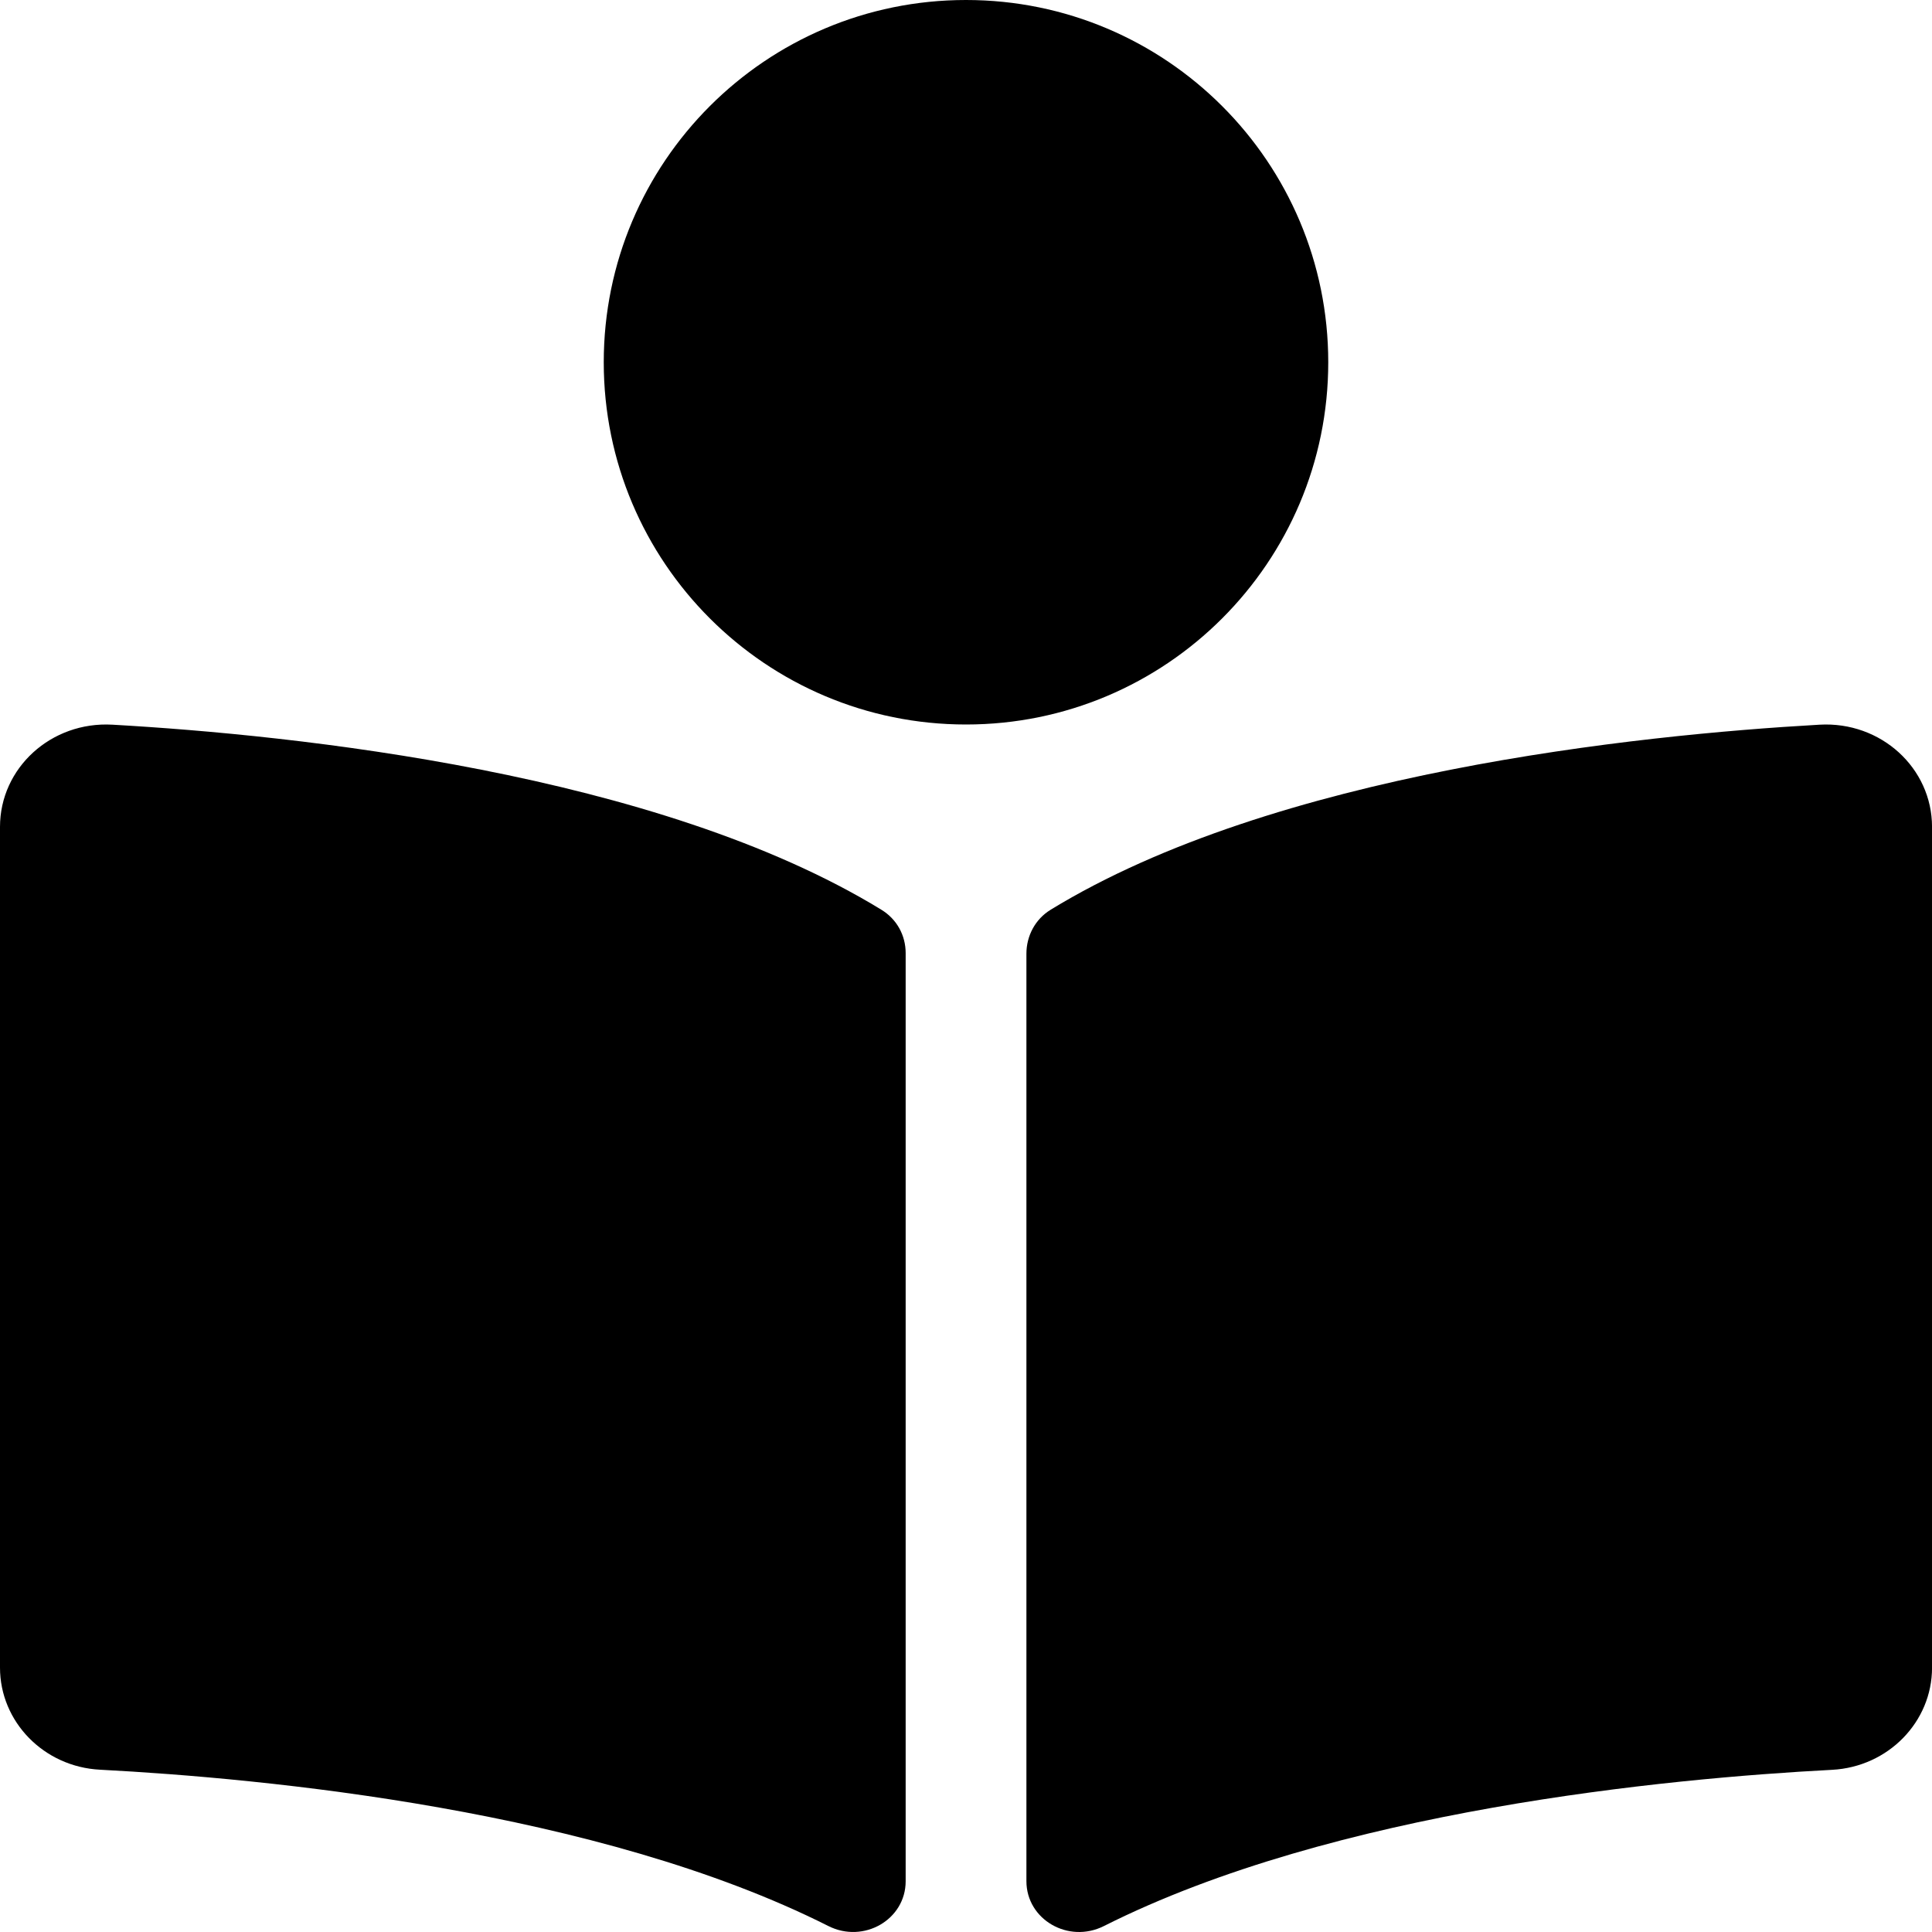
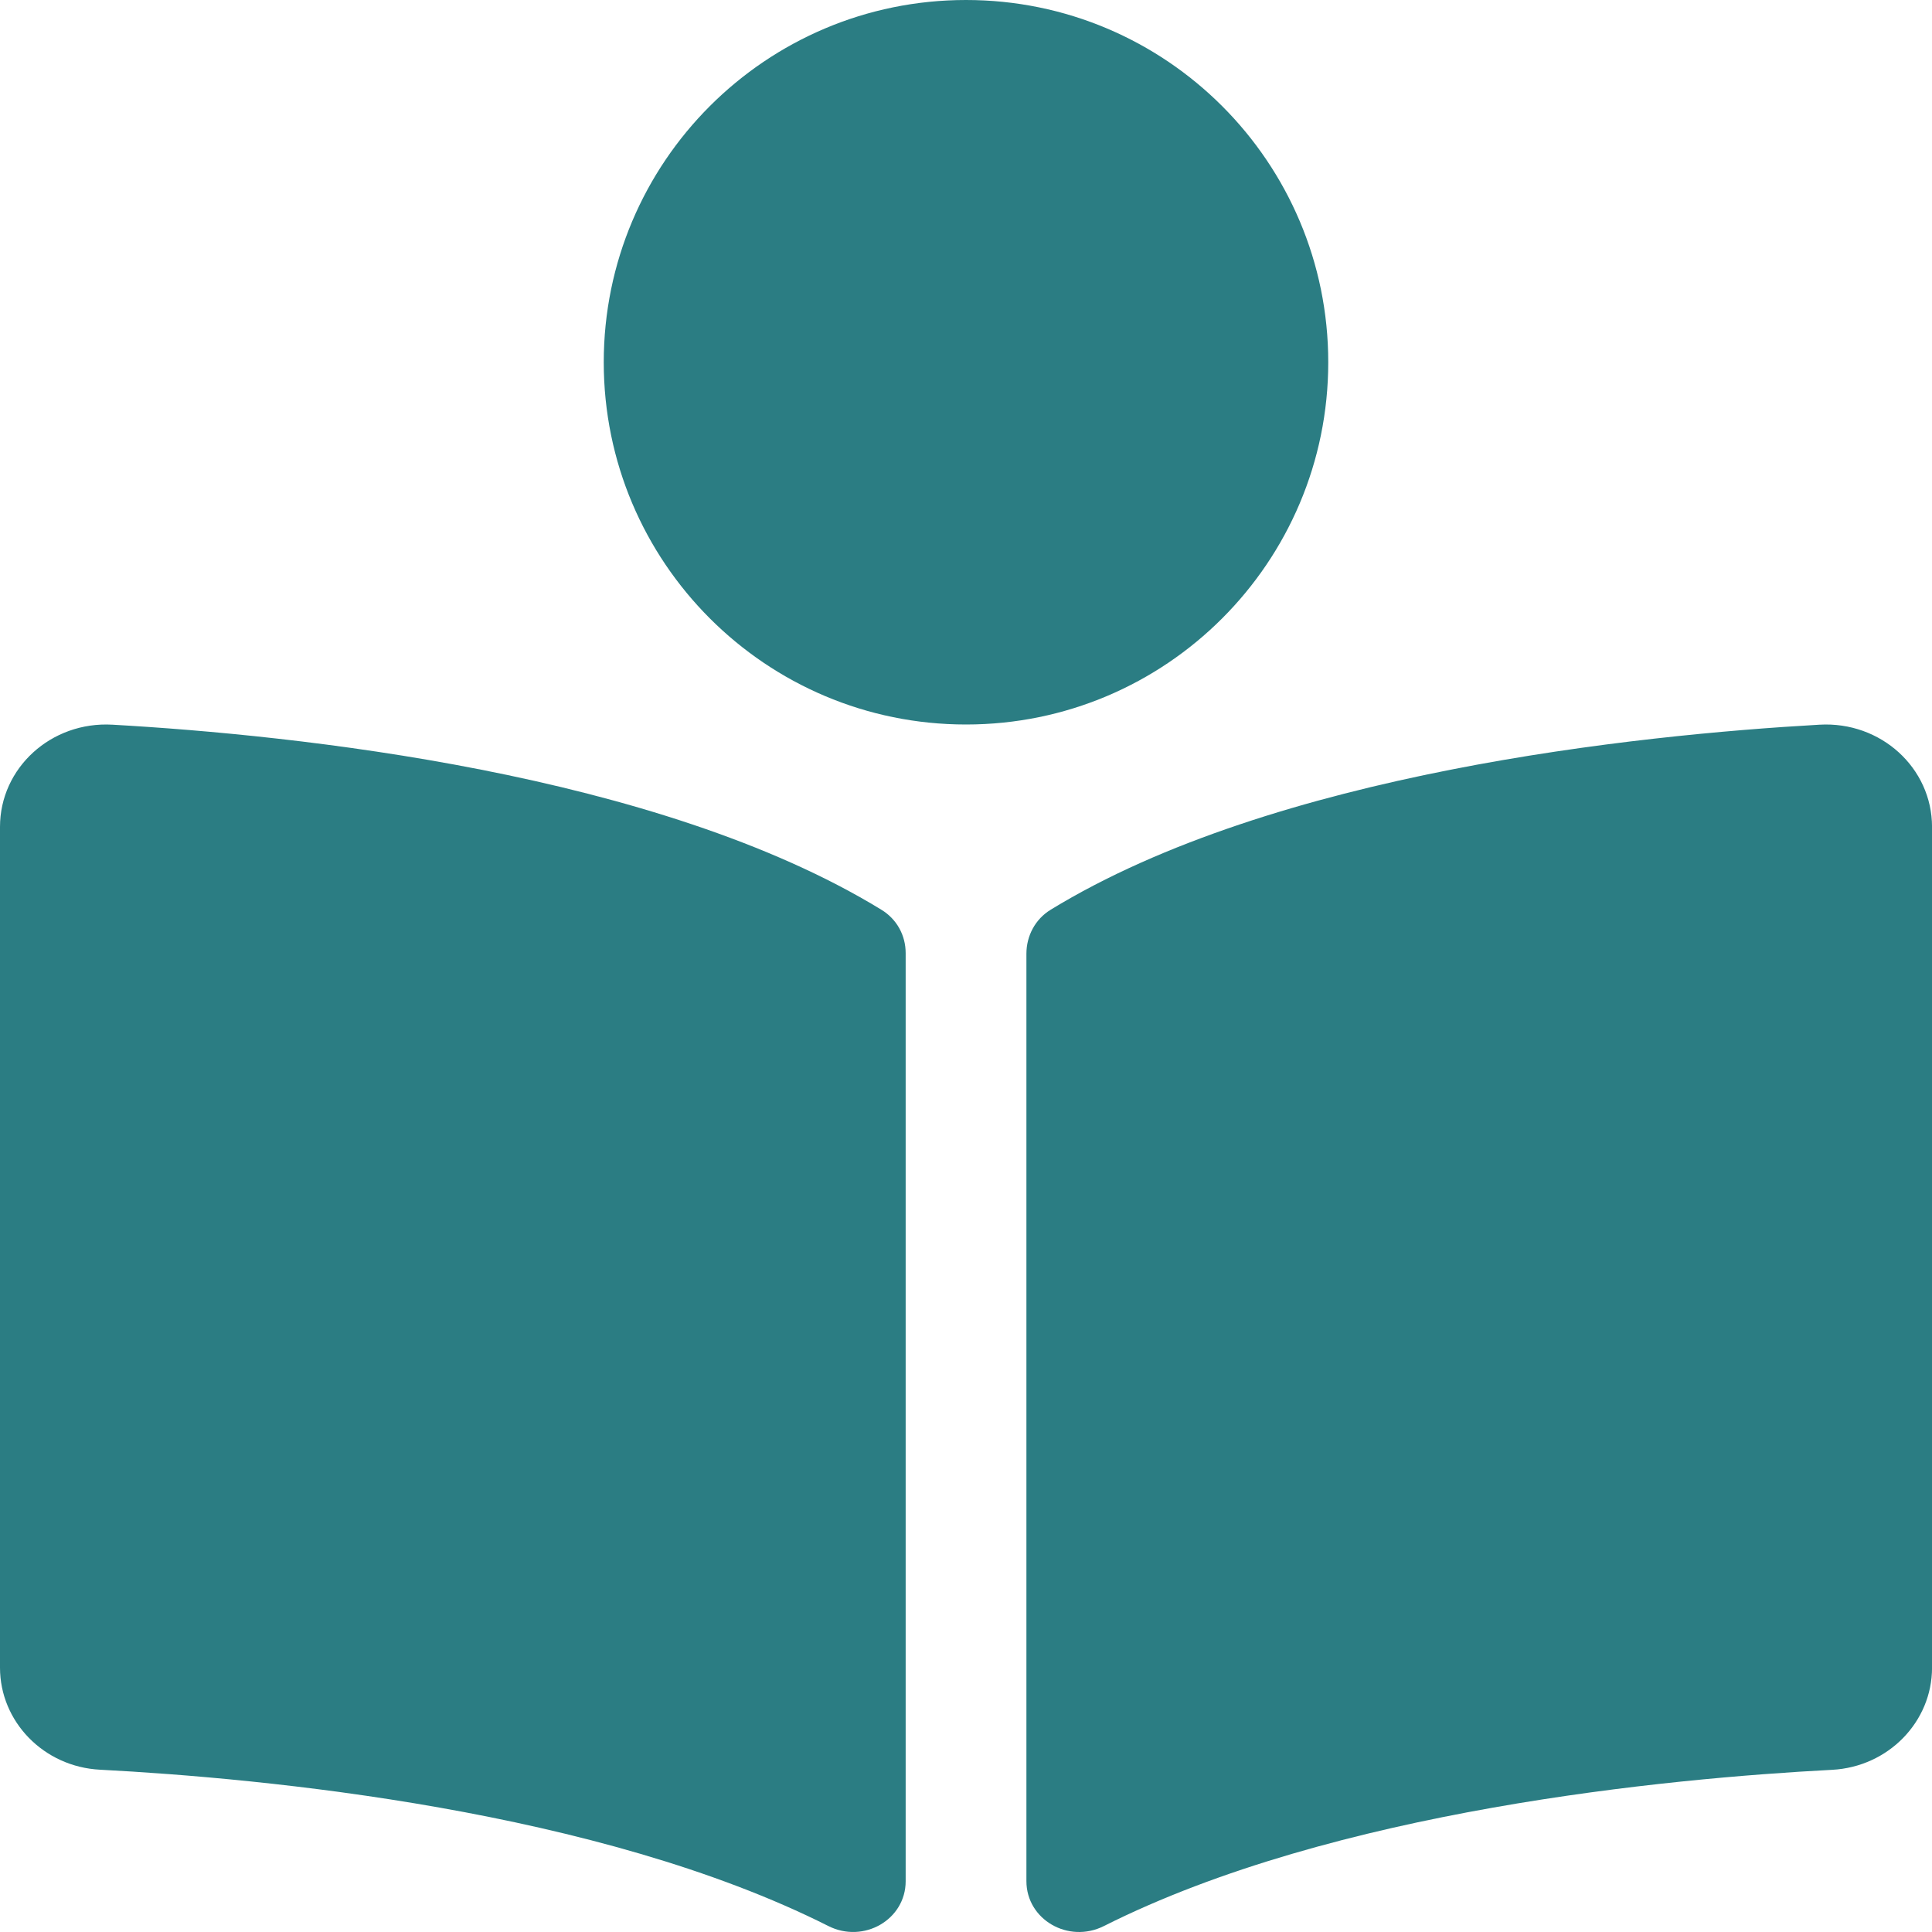
<svg xmlns="http://www.w3.org/2000/svg" aria-hidden="true" focusable="false" data-prefix="fas" data-icon="book-reader" class="svg-inline--fa fa-book-reader fa-w-16" role="img" viewBox="0 0 512 512">
-   <path fill="currentColor" d="M352 96c0-53.02-42.98-96-96-96s-96 42.98-96 96 42.98 96 96 96 96-42.98 96-96zM233.59 241.1c-59.33-36.32-155.43-46.3-203.79-49.05C13.55 191.13 0 203.51 0 219.14v222.8c0 14.33 11.59 26.28 26.49 27.05 43.66 2.29 131.99 10.68 193.04 41.43 9.37 4.72 20.48-1.71 20.48-11.87V252.56c-.01-4.67-2.32-8.95-6.42-11.46zm248.61-49.05c-48.35 2.74-144.46 12.73-203.78 49.05-4.1 2.51-6.41 6.96-6.41 11.63v245.79c0 10.19 11.14 16.63 20.54 11.9 61.04-30.72 149.32-39.11 192.97-41.4 14.9-.78 26.49-12.73 26.49-27.06V219.14c-.01-15.63-13.56-28.01-29.81-27.09z" />
+   <path fill="#2B7D83" d="M352 96c0-53.02-42.98-96-96-96s-96 42.98-96 96 42.98 96 96 96 96-42.98 96-96zM233.59 241.1c-59.33-36.32-155.43-46.3-203.79-49.05C13.55 191.13 0 203.51 0 219.14v222.8c0 14.33 11.59 26.28 26.49 27.05 43.66 2.29 131.99 10.68 193.04 41.43 9.37 4.72 20.48-1.71 20.48-11.87V252.56c-.01-4.67-2.32-8.95-6.42-11.46zm248.61-49.05c-48.35 2.74-144.46 12.73-203.78 49.05-4.1 2.51-6.41 6.96-6.41 11.63v245.79c0 10.19 11.14 16.63 20.54 11.9 61.04-30.72 149.32-39.11 192.97-41.4 14.9-.78 26.49-12.73 26.49-27.06V219.14c-.01-15.63-13.56-28.01-29.81-27.09z" />
</svg>
